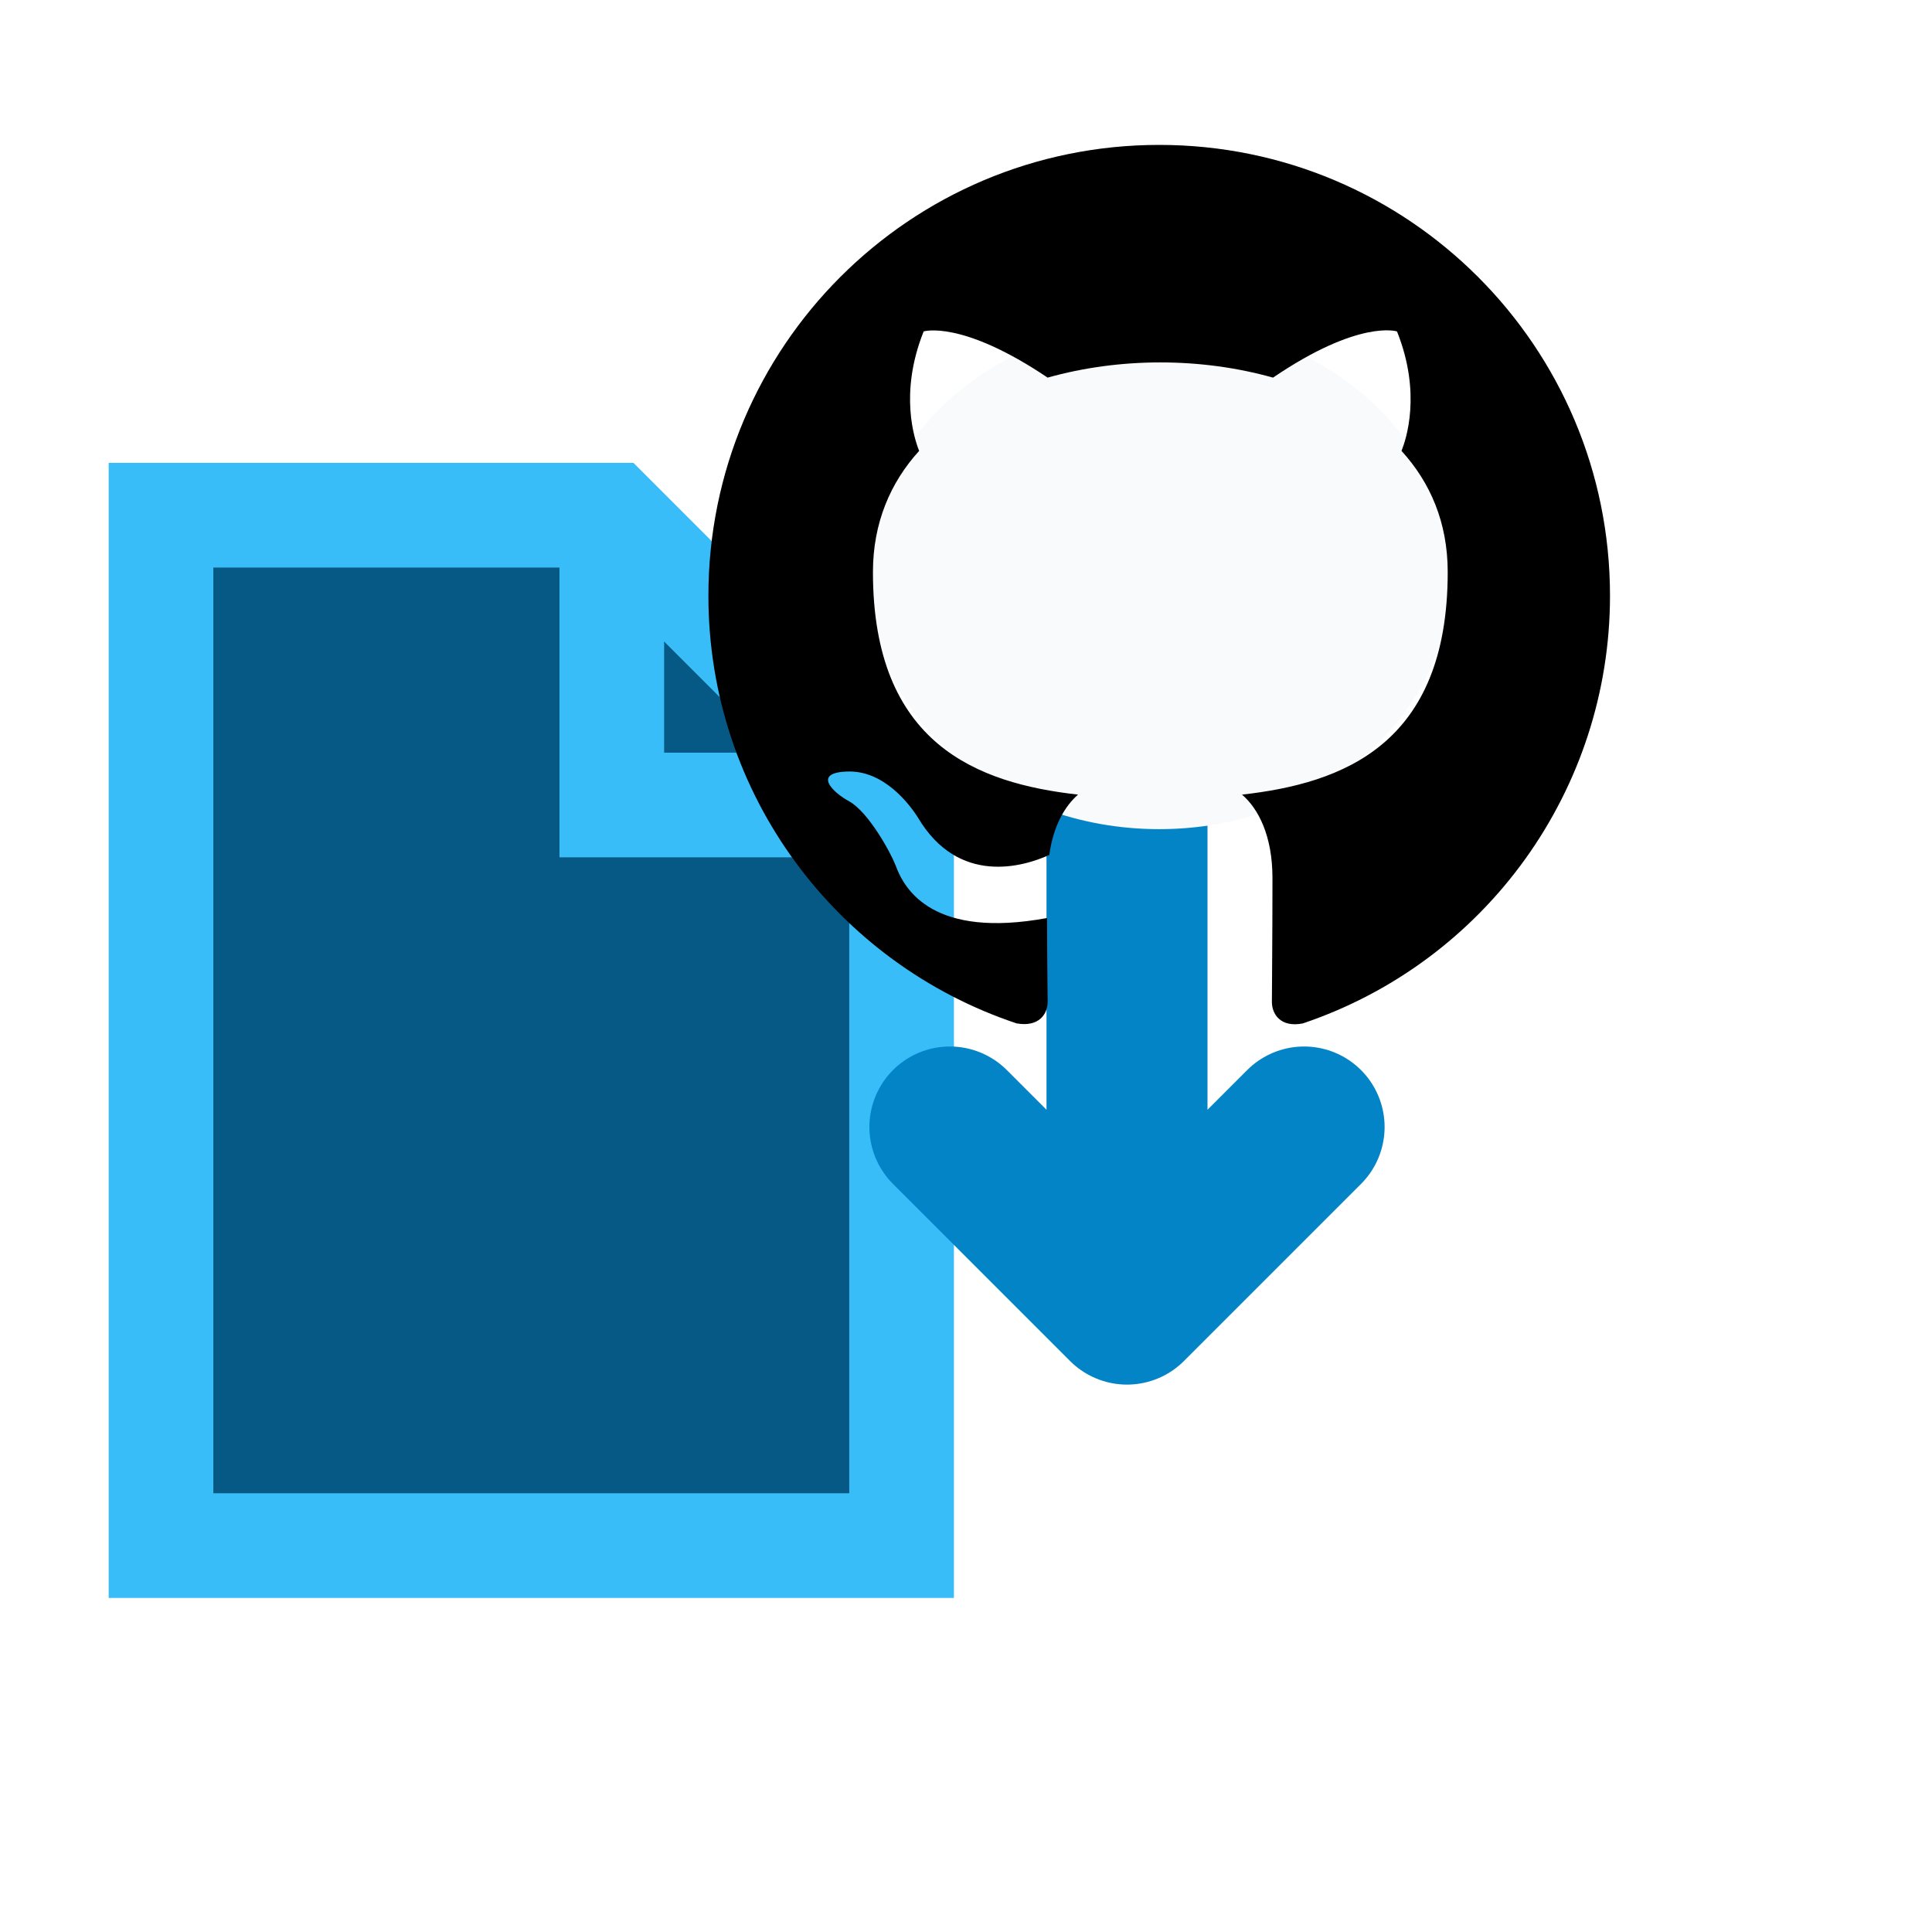
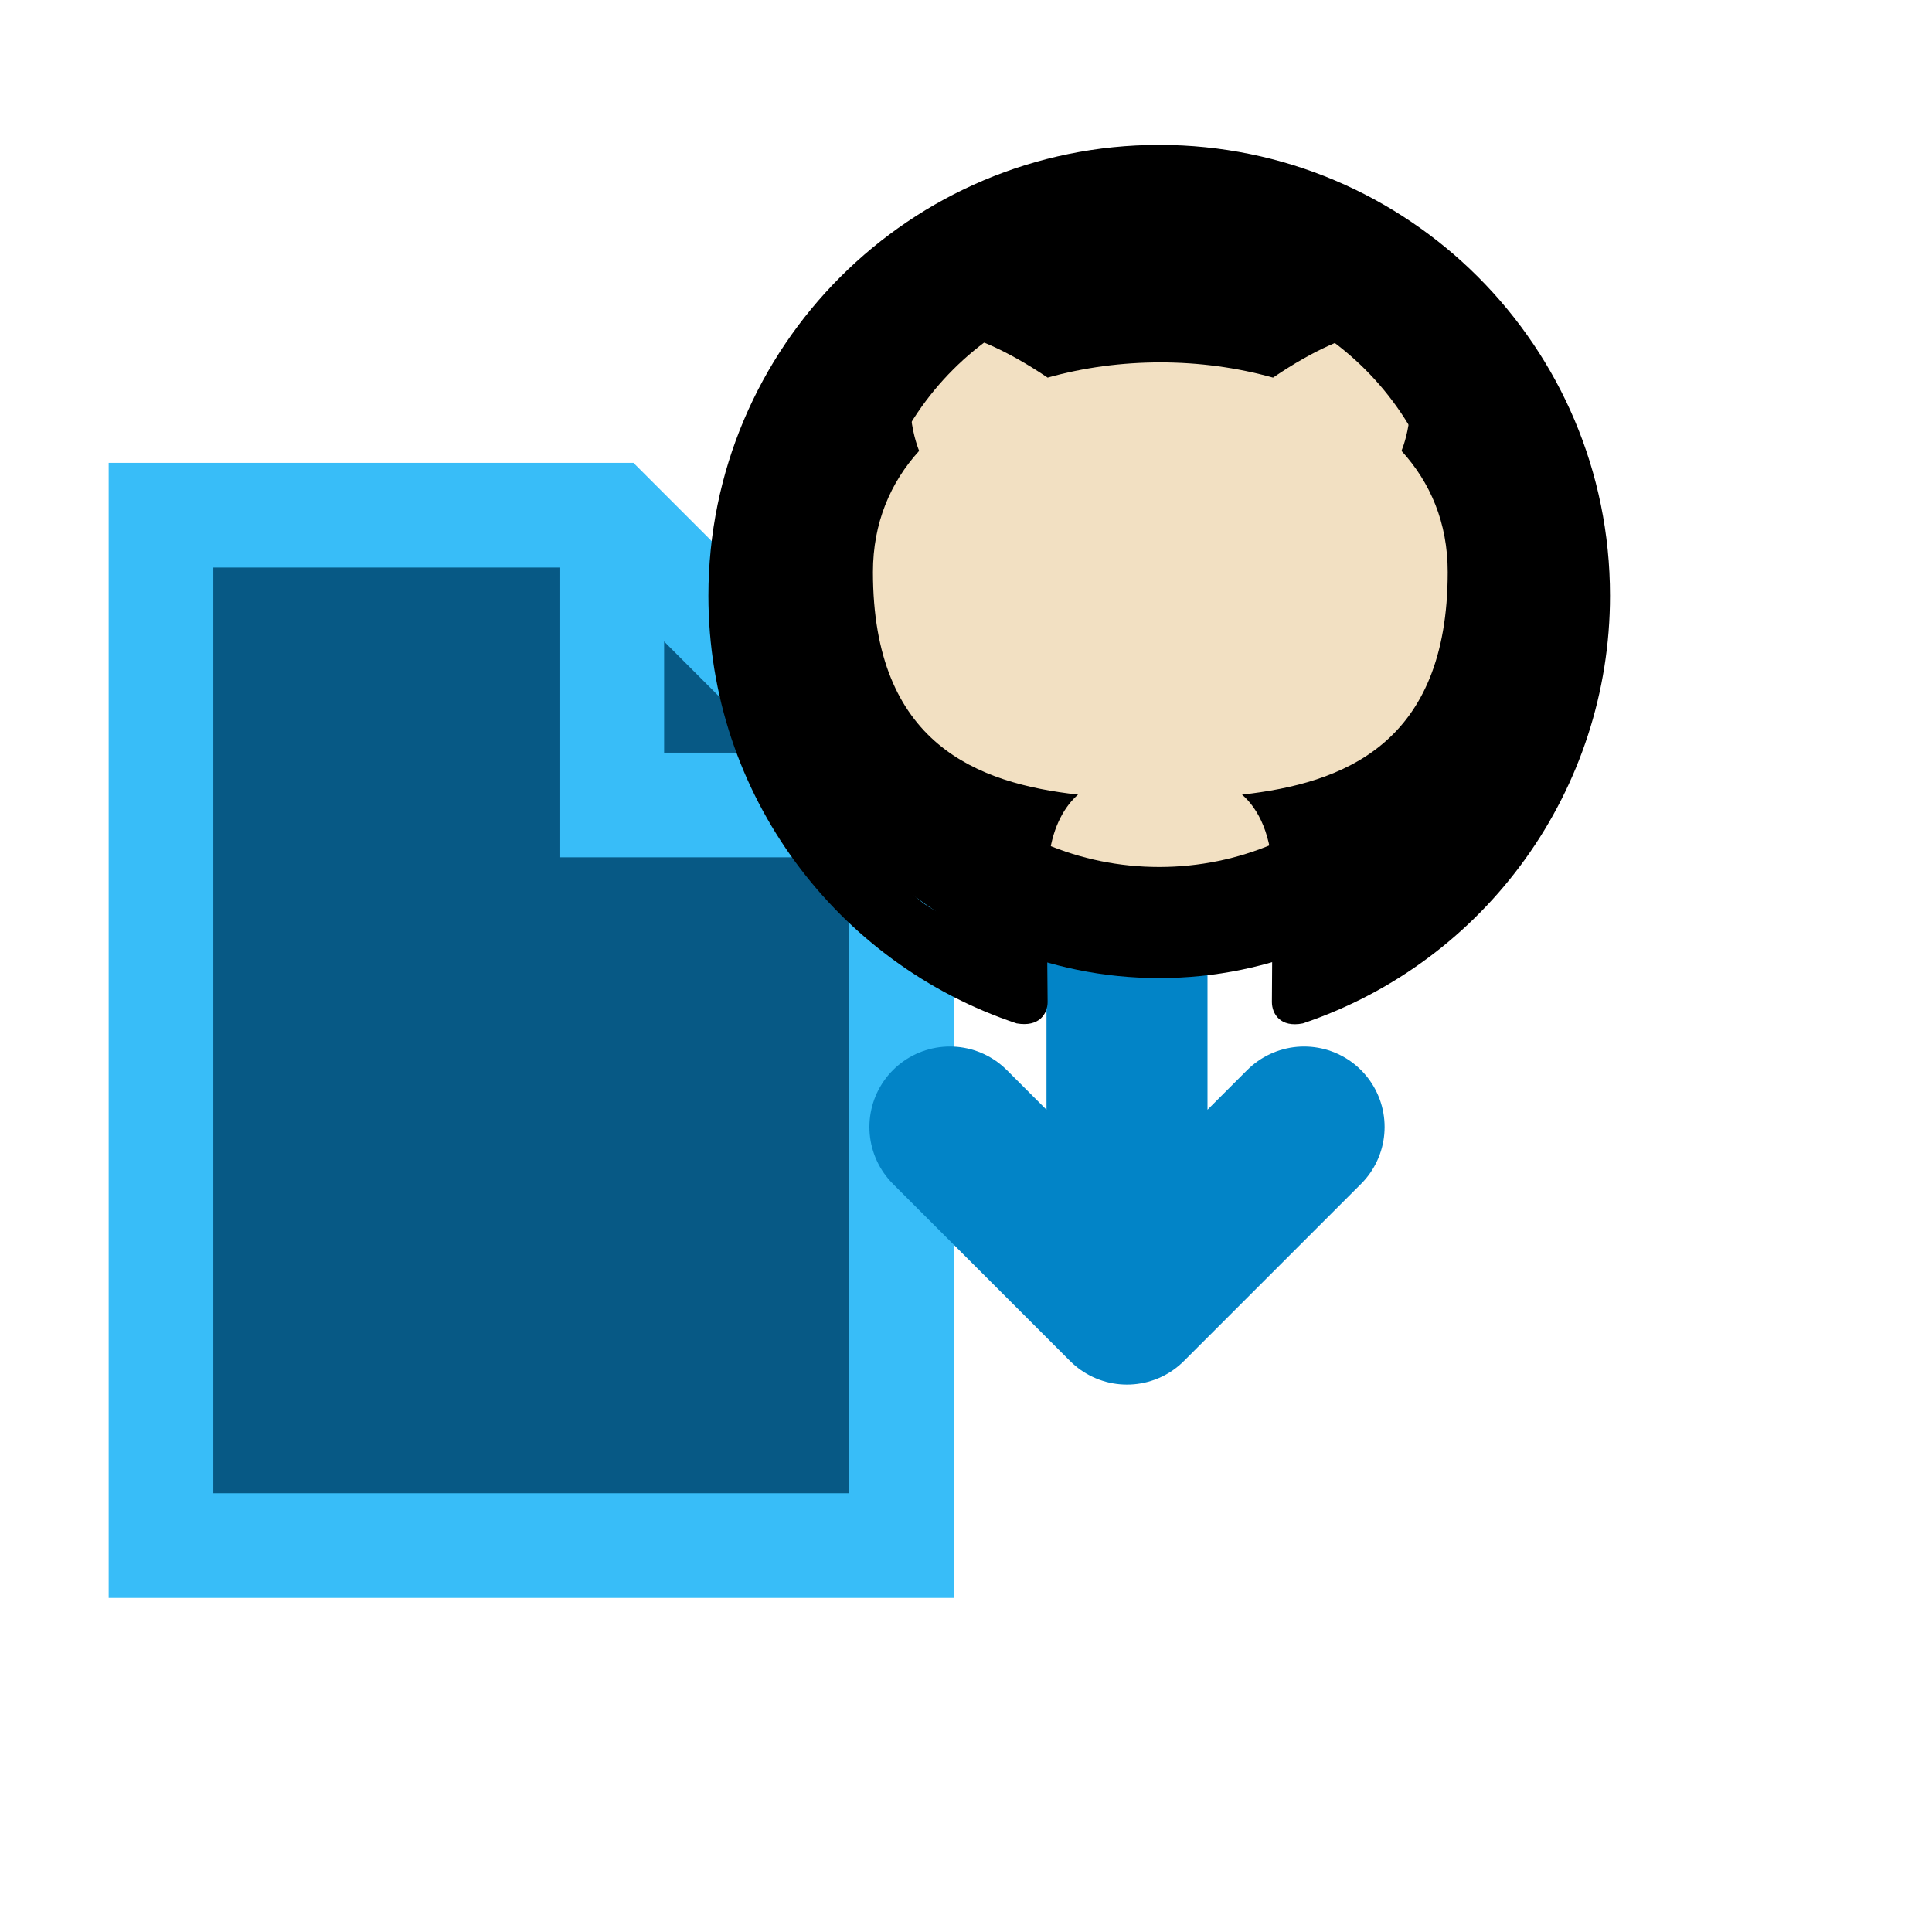
<svg xmlns="http://www.w3.org/2000/svg" viewBox="0 0 24 24" width="24" height="24">
  <g transform="translate(1.2 6.2)">
    <g transform="translate(-1.8 -2.6)">
      <path d="M2.6 2.8h5.6L11.8 6.4v9.2H2.6Z" fill="#075985" stroke="#38bdf8" stroke-width="1.3" />
      <path d="M8.2 2.8v3.6h3.6" fill="none" stroke="#38bdf8" stroke-width="1.3" />
      <path d="M14.6 6.6v6M12.4 10.4l2.2 2.2 2.2-2.2" fill="none" stroke="#0284c7" stroke-width="2" stroke-linecap="round" stroke-linejoin="round" />
    </g>
  </g>
  <g transform="translate(8.8 1.8)">
-     <ellipse cx="5.6" cy="5.35" rx="3.62" ry="3.15" fill="#f8fafc" />
+     <circle cx="5.6" cy="5.3" r="5.05" fill="#000" />
+     <circle cx="5.6" cy="5.35" r="3.62" fill="#f2e0c2" />
    <path d="M8 0C3.58 0 0 3.58 0 8c0 3.54 2.29 6.53 5.47 7.59.4.07.55-.17.55-.38 0-.19-.01-.82-.01-1.49-2.01.37-2.53-.49-2.69-.94-.09-.23-.48-.94-.82-1.13-.28-.15-.68-.52-.01-.53.63-.01 1.08.58 1.23.82.72 1.21 1.87.87 2.33.66.07-.52.28-.87.51-1.07-1.78-.2-3.64-.89-3.64-3.95 0-.87.31-1.59.82-2.15-.08-.2-.36-1.02.08-2.12 0 0 .67-.21 2.2.82.64-.18 1.32-.27 2-.27s1.36.09 2 .27c1.53-1.04 2.2-.82 2.2-.82.44 1.1.16 1.92.08 2.12.51.56.82 1.27.82 2.15 0 3.07-1.87 3.75-3.65 3.95.29.25.54.73.54 1.48 0 1.07-.01 1.93-.01 2.2 0 .21.15.46.55.38A8.01 8.01 0 0 0 16 8c0-4.42-3.58-8-8-8" transform="scale(0.7)" fill="#000" />
  </g>
</svg>
